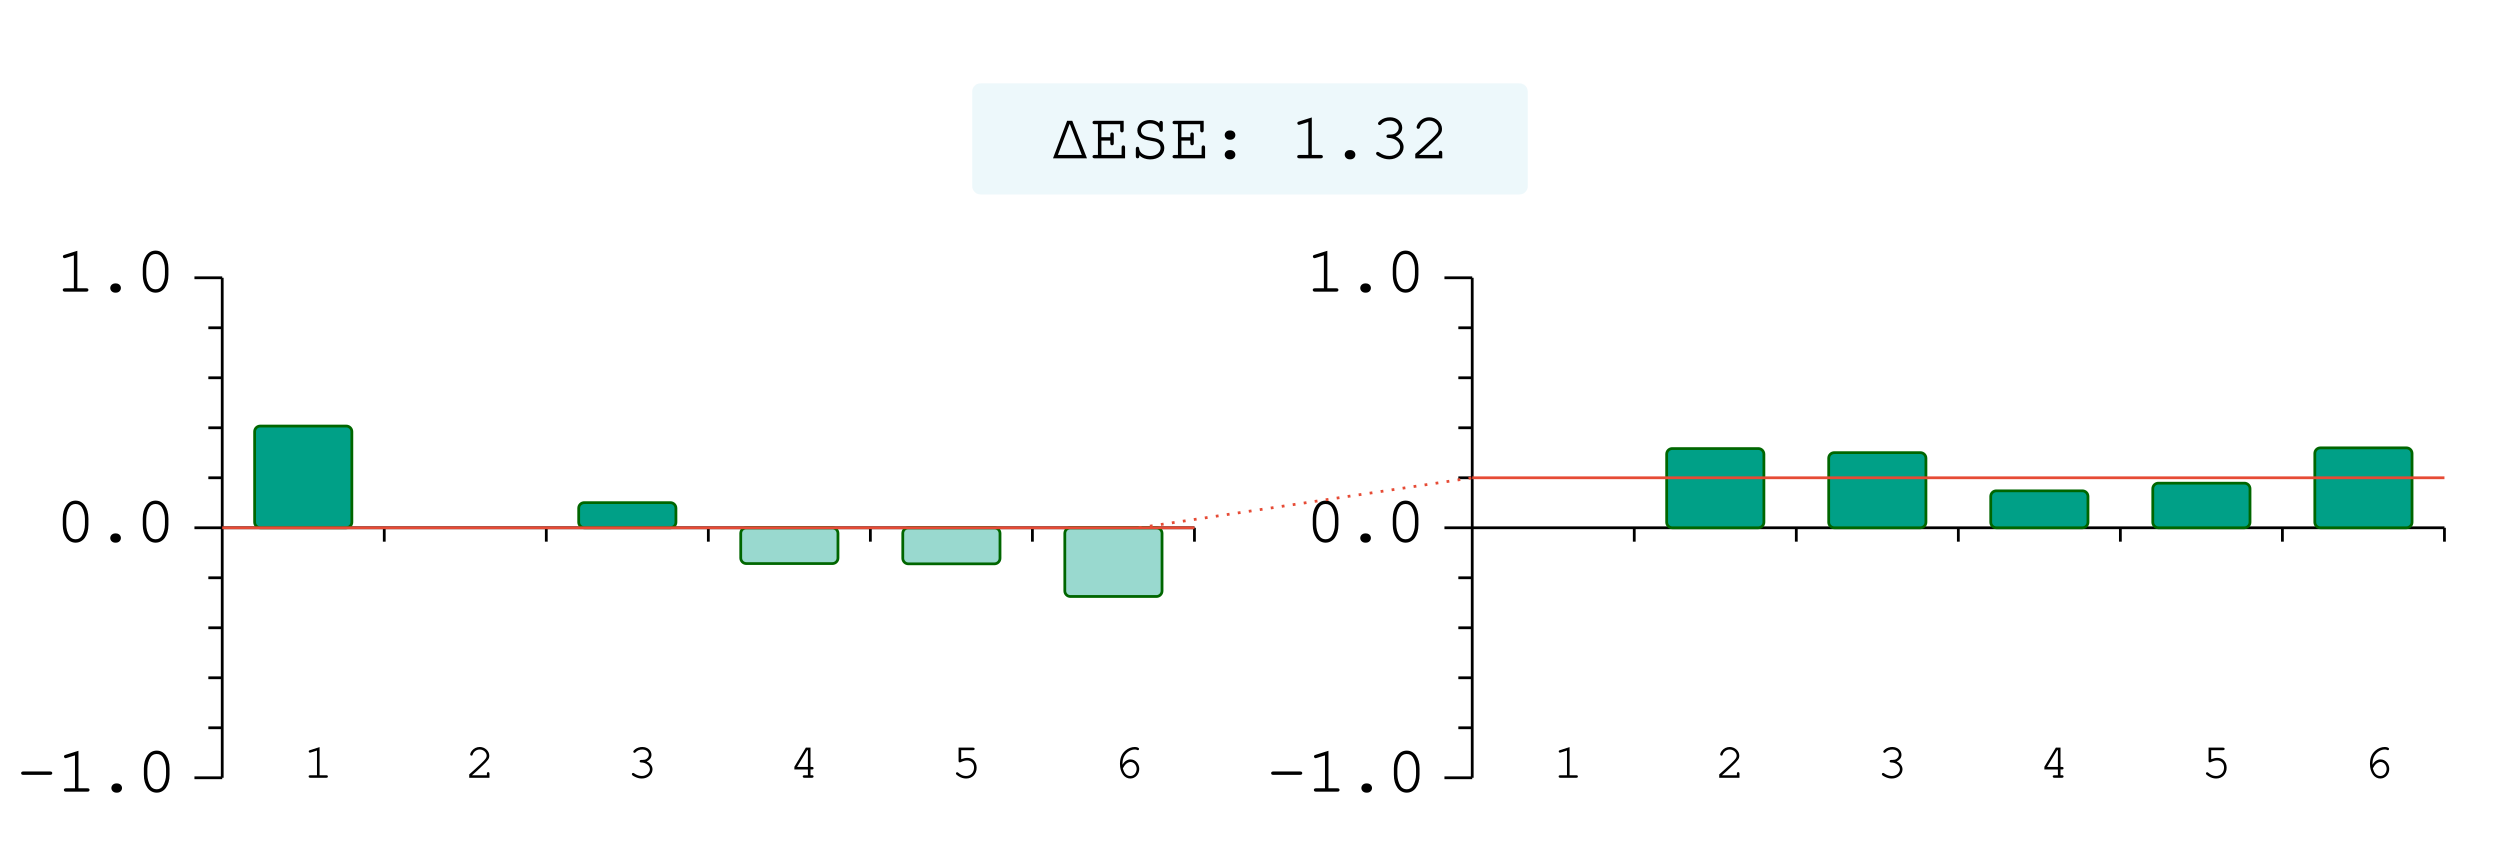
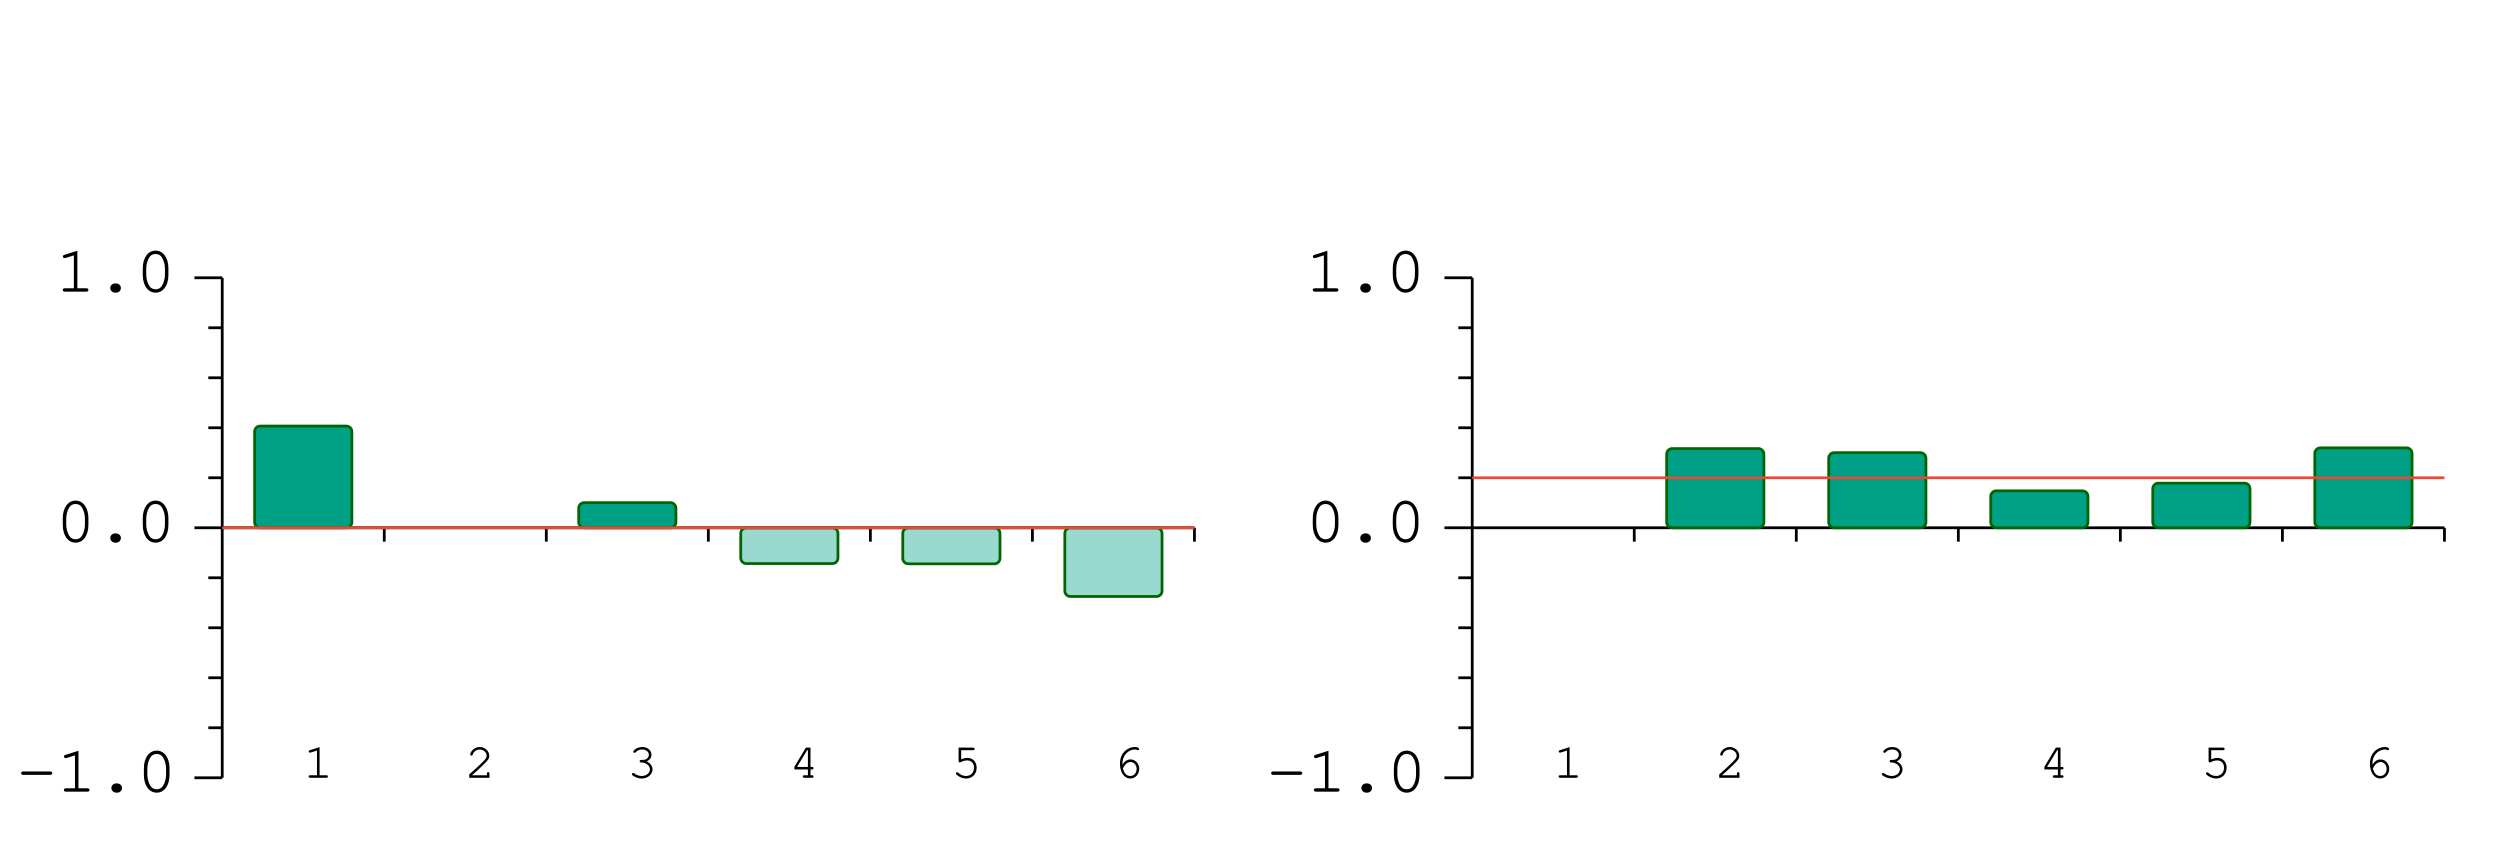
<svg xmlns="http://www.w3.org/2000/svg" width="900" height="310">
  <style>
  text { font: 24px courier, monospace; }
  text.t20 { font: 20px courier, monospace; }
  text.t14 { font: 14px courier, monospace; }
+   text.t12 { font: 12px courier, monospace; }
  </style>
  <g>
-     <svg width="900" height="300">
-       <style>
-   text { font: 24px courier, monospace; }
-   text.t20 { font: 20px courier, monospace; }
-   text.t14 { font: 14px courier, monospace; }
-   </style>
-       <g>
-         <line x1="80" y1="100" x2="80" y2="280" stroke="black" />
-         <g transform="translate(20,105)">
-           <text>1.0</text>
-         </g>
-         <line x1="70" y1="100" x2="80" y2="100" stroke="black" />
-         <line x1="75" y1="118" x2="80" y2="118" stroke="black" />
-         <line x1="75" y1="136" x2="80" y2="136" stroke="black" />
-         <line x1="75" y1="154" x2="80" y2="154" stroke="black" />
-         <line x1="75" y1="172" x2="80" y2="172" stroke="black" />
-         <g transform="translate(20,195)">
-           <text>0.0</text>
-         </g>
-         <line x1="70" y1="190" x2="80" y2="190" stroke="black" />
-         <line x1="75" y1="208" x2="80" y2="208" stroke="black" />
-         <line x1="75" y1="226" x2="80" y2="226" stroke="black" />
-         <line x1="75" y1="244" x2="80" y2="244" stroke="black" />
-         <line x1="75" y1="262" x2="80" y2="262" stroke="black" />
-         <g transform="translate(6,285)">
-           <text>-1.0</text>
-         </g>
-         <line x1="70" y1="280" x2="80" y2="280" stroke="black" />
-         <line x1="80" y1="190" x2="430" y2="190" stroke="black" />
-         <line x1="138.333" y1="190" x2="138.333" y2="195" stroke="black" />
-         <rect x="91.667" y="153.38" width="35" height="36.62" rx="2" style="stroke:#006600; fill: #00A087" />
-         <g transform="translate(109.1667,280) scale(0.75,0.75)">
-           <text>1</text>
-         </g>
-         <line x1="196.667" y1="190" x2="196.667" y2="195" stroke="black" />
-         <g transform="translate(167.5,280) scale(0.75,0.75)">
-           <text>2</text>
-         </g>
-         <line x1="255" y1="190" x2="255" y2="195" stroke="black" />
-         <rect x="208.333" y="180.946" width="35" height="9.054" rx="2" style="stroke:#006600; fill: #00A087" />
-         <g transform="translate(225.8333,280) scale(0.75,0.75)">
-           <text>3</text>
-         </g>
-         <line x1="313.333" y1="190" x2="313.333" y2="195" stroke="black" />
-         <rect x="266.667" y="190" width="35" height="12.882" rx="2" style="stroke:#006600; fill: #00A087" fill-opacity="0.4" />
-         <g transform="translate(284.1667,280) scale(0.75,0.75)">
-           <text>4</text>
-         </g>
-         <line x1="371.667" y1="190" x2="371.667" y2="195" stroke="black" />
-         <rect x="325" y="190" width="35" height="12.979" rx="2" style="stroke:#006600; fill: #00A087" fill-opacity="0.4" />
-         <g transform="translate(342.5,280) scale(0.75,0.75)">
-           <text>5</text>
-         </g>
-         <line x1="430" y1="190" x2="430" y2="195" stroke="black" />
-         <rect x="383.333" y="190" width="35" height="24.736" rx="2" style="stroke:#006600; fill: #00A087" fill-opacity="0.4" />
-         <g transform="translate(400.8333,280) scale(0.75,0.75)">
-           <text>6</text>
-         </g>
-         <line x1="80" y1="190" x2="430" y2="190" stroke="#e64b35" />
-         <line x1="530" y1="100" x2="530" y2="280" stroke="black" />
-         <g transform="translate(470,105)">
-           <text>1.0</text>
-         </g>
-         <line x1="520" y1="100" x2="530" y2="100" stroke="black" />
-         <line x1="525" y1="118" x2="530" y2="118" stroke="black" />
-         <line x1="525" y1="136" x2="530" y2="136" stroke="black" />
-         <line x1="525" y1="154" x2="530" y2="154" stroke="black" />
-         <line x1="525" y1="172" x2="530" y2="172" stroke="black" />
-         <g transform="translate(470,195)">
-           <text>0.0</text>
-         </g>
-         <line x1="520" y1="190" x2="530" y2="190" stroke="black" />
-         <line x1="525" y1="208" x2="530" y2="208" stroke="black" />
-         <line x1="525" y1="226" x2="530" y2="226" stroke="black" />
-         <line x1="525" y1="244" x2="530" y2="244" stroke="black" />
-         <line x1="525" y1="262" x2="530" y2="262" stroke="black" />
-         <g transform="translate(456,285)">
-           <text>-1.0</text>
-         </g>
-         <line x1="520" y1="280" x2="530" y2="280" stroke="black" />
-         <line x1="530" y1="190" x2="880" y2="190" stroke="black" />
-         <line x1="588.333" y1="190" x2="588.333" y2="195" stroke="black" />
-         <g transform="translate(559.1667,280) scale(0.75,0.75)">
-           <text>1</text>
-         </g>
-         <line x1="646.667" y1="190" x2="646.667" y2="195" stroke="black" />
-         <rect x="600" y="161.483" width="35" height="28.517" rx="2" style="stroke:#006600; fill: #00A087" />
-         <g transform="translate(617.5,280) scale(0.75,0.75)">
-           <text>2</text>
-         </g>
-         <line x1="705" y1="190" x2="705" y2="195" stroke="black" />
-         <rect x="658.333" y="162.95" width="35" height="27.05" rx="2" style="stroke:#006600; fill: #00A087" />
-         <g transform="translate(675.8333,280) scale(0.75,0.75)">
-           <text>3</text>
-         </g>
-         <line x1="763.333" y1="190" x2="763.333" y2="195" stroke="black" />
-         <rect x="716.667" y="176.697" width="35" height="13.303" rx="2" style="stroke:#006600; fill: #00A087" />
-         <g transform="translate(734.1667,280) scale(0.75,0.75)">
-           <text>4</text>
-         </g>
-         <line x1="821.667" y1="190" x2="821.667" y2="195" stroke="black" />
-         <rect x="775" y="173.937" width="35" height="16.063" rx="2" style="stroke:#006600; fill: #00A087" />
-         <g transform="translate(792.5,280) scale(0.75,0.75)">
-           <text>5</text>
-         </g>
-         <line x1="880" y1="190" x2="880" y2="195" stroke="black" />
-         <rect x="833.333" y="161.231" width="35" height="28.769" rx="2" style="stroke:#006600; fill: #00A087" />
-         <g transform="translate(850.8333,280) scale(0.75,0.75)">
-           <text>6</text>
-         </g>
-         <line x1="530" y1="172" x2="880" y2="172" stroke="#e64b35" />
-         <line x1="410" x2="530" y1="190" y2="172" stroke="#e64b35" stroke-width="1" stroke-dasharray="1, 3" />
-         <rect x="350" y="30" rx="3" ry="3" width="200" height="40" style="stroke: none; fill: #4dbbd5;fill-opacity: 0.1" />
-         <text x="50%" y="57" text-anchor="middle">ΔESE: 1.32</text>
-       </g>
-     </svg>
+     <line x1="80" y1="100" x2="80" y2="280" stroke="black" />
+     <g transform="translate(20,105)">
+       <text>1.0</text>
+     </g>
+     <line x1="70" y1="100" x2="80" y2="100" stroke="black" />
+     <line x1="75" y1="118" x2="80" y2="118" stroke="black" />
+     <line x1="75" y1="136" x2="80" y2="136" stroke="black" />
+     <line x1="75" y1="154" x2="80" y2="154" stroke="black" />
+     <line x1="75" y1="172" x2="80" y2="172" stroke="black" />
+     <g transform="translate(20,195)">
+       <text>0.0</text>
+     </g>
+     <line x1="70" y1="190" x2="80" y2="190" stroke="black" />
+     <line x1="75" y1="208" x2="80" y2="208" stroke="black" />
+     <line x1="75" y1="226" x2="80" y2="226" stroke="black" />
+     <line x1="75" y1="244" x2="80" y2="244" stroke="black" />
+     <line x1="75" y1="262" x2="80" y2="262" stroke="black" />
+     <g transform="translate(6,285)">
+       <text>-1.0</text>
+     </g>
+     <line x1="70" y1="280" x2="80" y2="280" stroke="black" />
+     <line x1="80" y1="190" x2="430" y2="190" stroke="black" />
+     <line x1="138.333" y1="190" x2="138.333" y2="195" stroke="black" />
+     <rect x="91.667" y="153.38" width="35" height="36.62" rx="2" style="stroke:#006600; fill: #00A087" />
+     <g transform="translate(109.1667,280) scale(0.75,0.75)">
+       <text>1</text>
+     </g>
+     <line x1="196.667" y1="190" x2="196.667" y2="195" stroke="black" />
+     <g transform="translate(167.5,280) scale(0.75,0.75)">
+       <text>2</text>
+     </g>
+     <line x1="255" y1="190" x2="255" y2="195" stroke="black" />
+     <rect x="208.333" y="180.946" width="35" height="9.054" rx="2" style="stroke:#006600; fill: #00A087" />
+     <g transform="translate(225.8333,280) scale(0.75,0.75)">
+       <text>3</text>
+     </g>
+     <line x1="313.333" y1="190" x2="313.333" y2="195" stroke="black" />
+     <rect x="266.667" y="190" width="35" height="12.882" rx="2" style="stroke:#006600; fill: #00A087" fill-opacity="0.4" />
+     <g transform="translate(284.1667,280) scale(0.75,0.75)">
+       <text>4</text>
+     </g>
+     <line x1="371.667" y1="190" x2="371.667" y2="195" stroke="black" />
+     <rect x="325" y="190" width="35" height="12.979" rx="2" style="stroke:#006600; fill: #00A087" fill-opacity="0.4" />
+     <g transform="translate(342.5,280) scale(0.75,0.75)">
+       <text>5</text>
+     </g>
+     <line x1="430" y1="190" x2="430" y2="195" stroke="black" />
+     <rect x="383.333" y="190" width="35" height="24.736" rx="2" style="stroke:#006600; fill: #00A087" fill-opacity="0.4" />
+     <g transform="translate(400.8333,280) scale(0.75,0.75)">
+       <text>6</text>
+     </g>
+     <line x1="80" y1="190" x2="430" y2="190" stroke="#e64b35" />
+     <line x1="530" y1="100" x2="530" y2="280" stroke="black" />
+     <g transform="translate(470,105)">
+       <text>1.0</text>
+     </g>
+     <line x1="520" y1="100" x2="530" y2="100" stroke="black" />
+     <line x1="525" y1="118" x2="530" y2="118" stroke="black" />
+     <line x1="525" y1="136" x2="530" y2="136" stroke="black" />
+     <line x1="525" y1="154" x2="530" y2="154" stroke="black" />
+     <line x1="525" y1="172" x2="530" y2="172" stroke="black" />
+     <g transform="translate(470,195)">
+       <text>0.0</text>
+     </g>
+     <line x1="520" y1="190" x2="530" y2="190" stroke="black" />
+     <line x1="525" y1="208" x2="530" y2="208" stroke="black" />
+     <line x1="525" y1="226" x2="530" y2="226" stroke="black" />
+     <line x1="525" y1="244" x2="530" y2="244" stroke="black" />
+     <line x1="525" y1="262" x2="530" y2="262" stroke="black" />
+     <g transform="translate(456,285)">
+       <text>-1.0</text>
+     </g>
+     <line x1="520" y1="280" x2="530" y2="280" stroke="black" />
+     <line x1="530" y1="190" x2="880" y2="190" stroke="black" />
+     <line x1="588.333" y1="190" x2="588.333" y2="195" stroke="black" />
+     <g transform="translate(559.1667,280) scale(0.75,0.75)">
+       <text>1</text>
+     </g>
+     <line x1="646.667" y1="190" x2="646.667" y2="195" stroke="black" />
+     <rect x="600" y="161.483" width="35" height="28.517" rx="2" style="stroke:#006600; fill: #00A087" />
+     <g transform="translate(617.5,280) scale(0.75,0.75)">
+       <text>2</text>
+     </g>
+     <line x1="705" y1="190" x2="705" y2="195" stroke="black" />
+     <rect x="658.333" y="162.95" width="35" height="27.05" rx="2" style="stroke:#006600; fill: #00A087" />
+     <g transform="translate(675.8333,280) scale(0.75,0.75)">
+       <text>3</text>
+     </g>
+     <line x1="763.333" y1="190" x2="763.333" y2="195" stroke="black" />
+     <rect x="716.667" y="176.697" width="35" height="13.303" rx="2" style="stroke:#006600; fill: #00A087" />
+     <g transform="translate(734.1667,280) scale(0.75,0.75)">
+       <text>4</text>
+     </g>
+     <line x1="821.667" y1="190" x2="821.667" y2="195" stroke="black" />
+     <rect x="775" y="173.937" width="35" height="16.063" rx="2" style="stroke:#006600; fill: #00A087" />
+     <g transform="translate(792.5,280) scale(0.75,0.75)">
+       <text>5</text>
+     </g>
+     <line x1="880" y1="190" x2="880" y2="195" stroke="black" />
+     <rect x="833.333" y="161.231" width="35" height="28.769" rx="2" style="stroke:#006600; fill: #00A087" />
+     <g transform="translate(850.8333,280) scale(0.75,0.75)">
+       <text>6</text>
+     </g>
+     <line x1="530" y1="172" x2="880" y2="172" stroke="#e64b35" />
  </g>
</svg>
